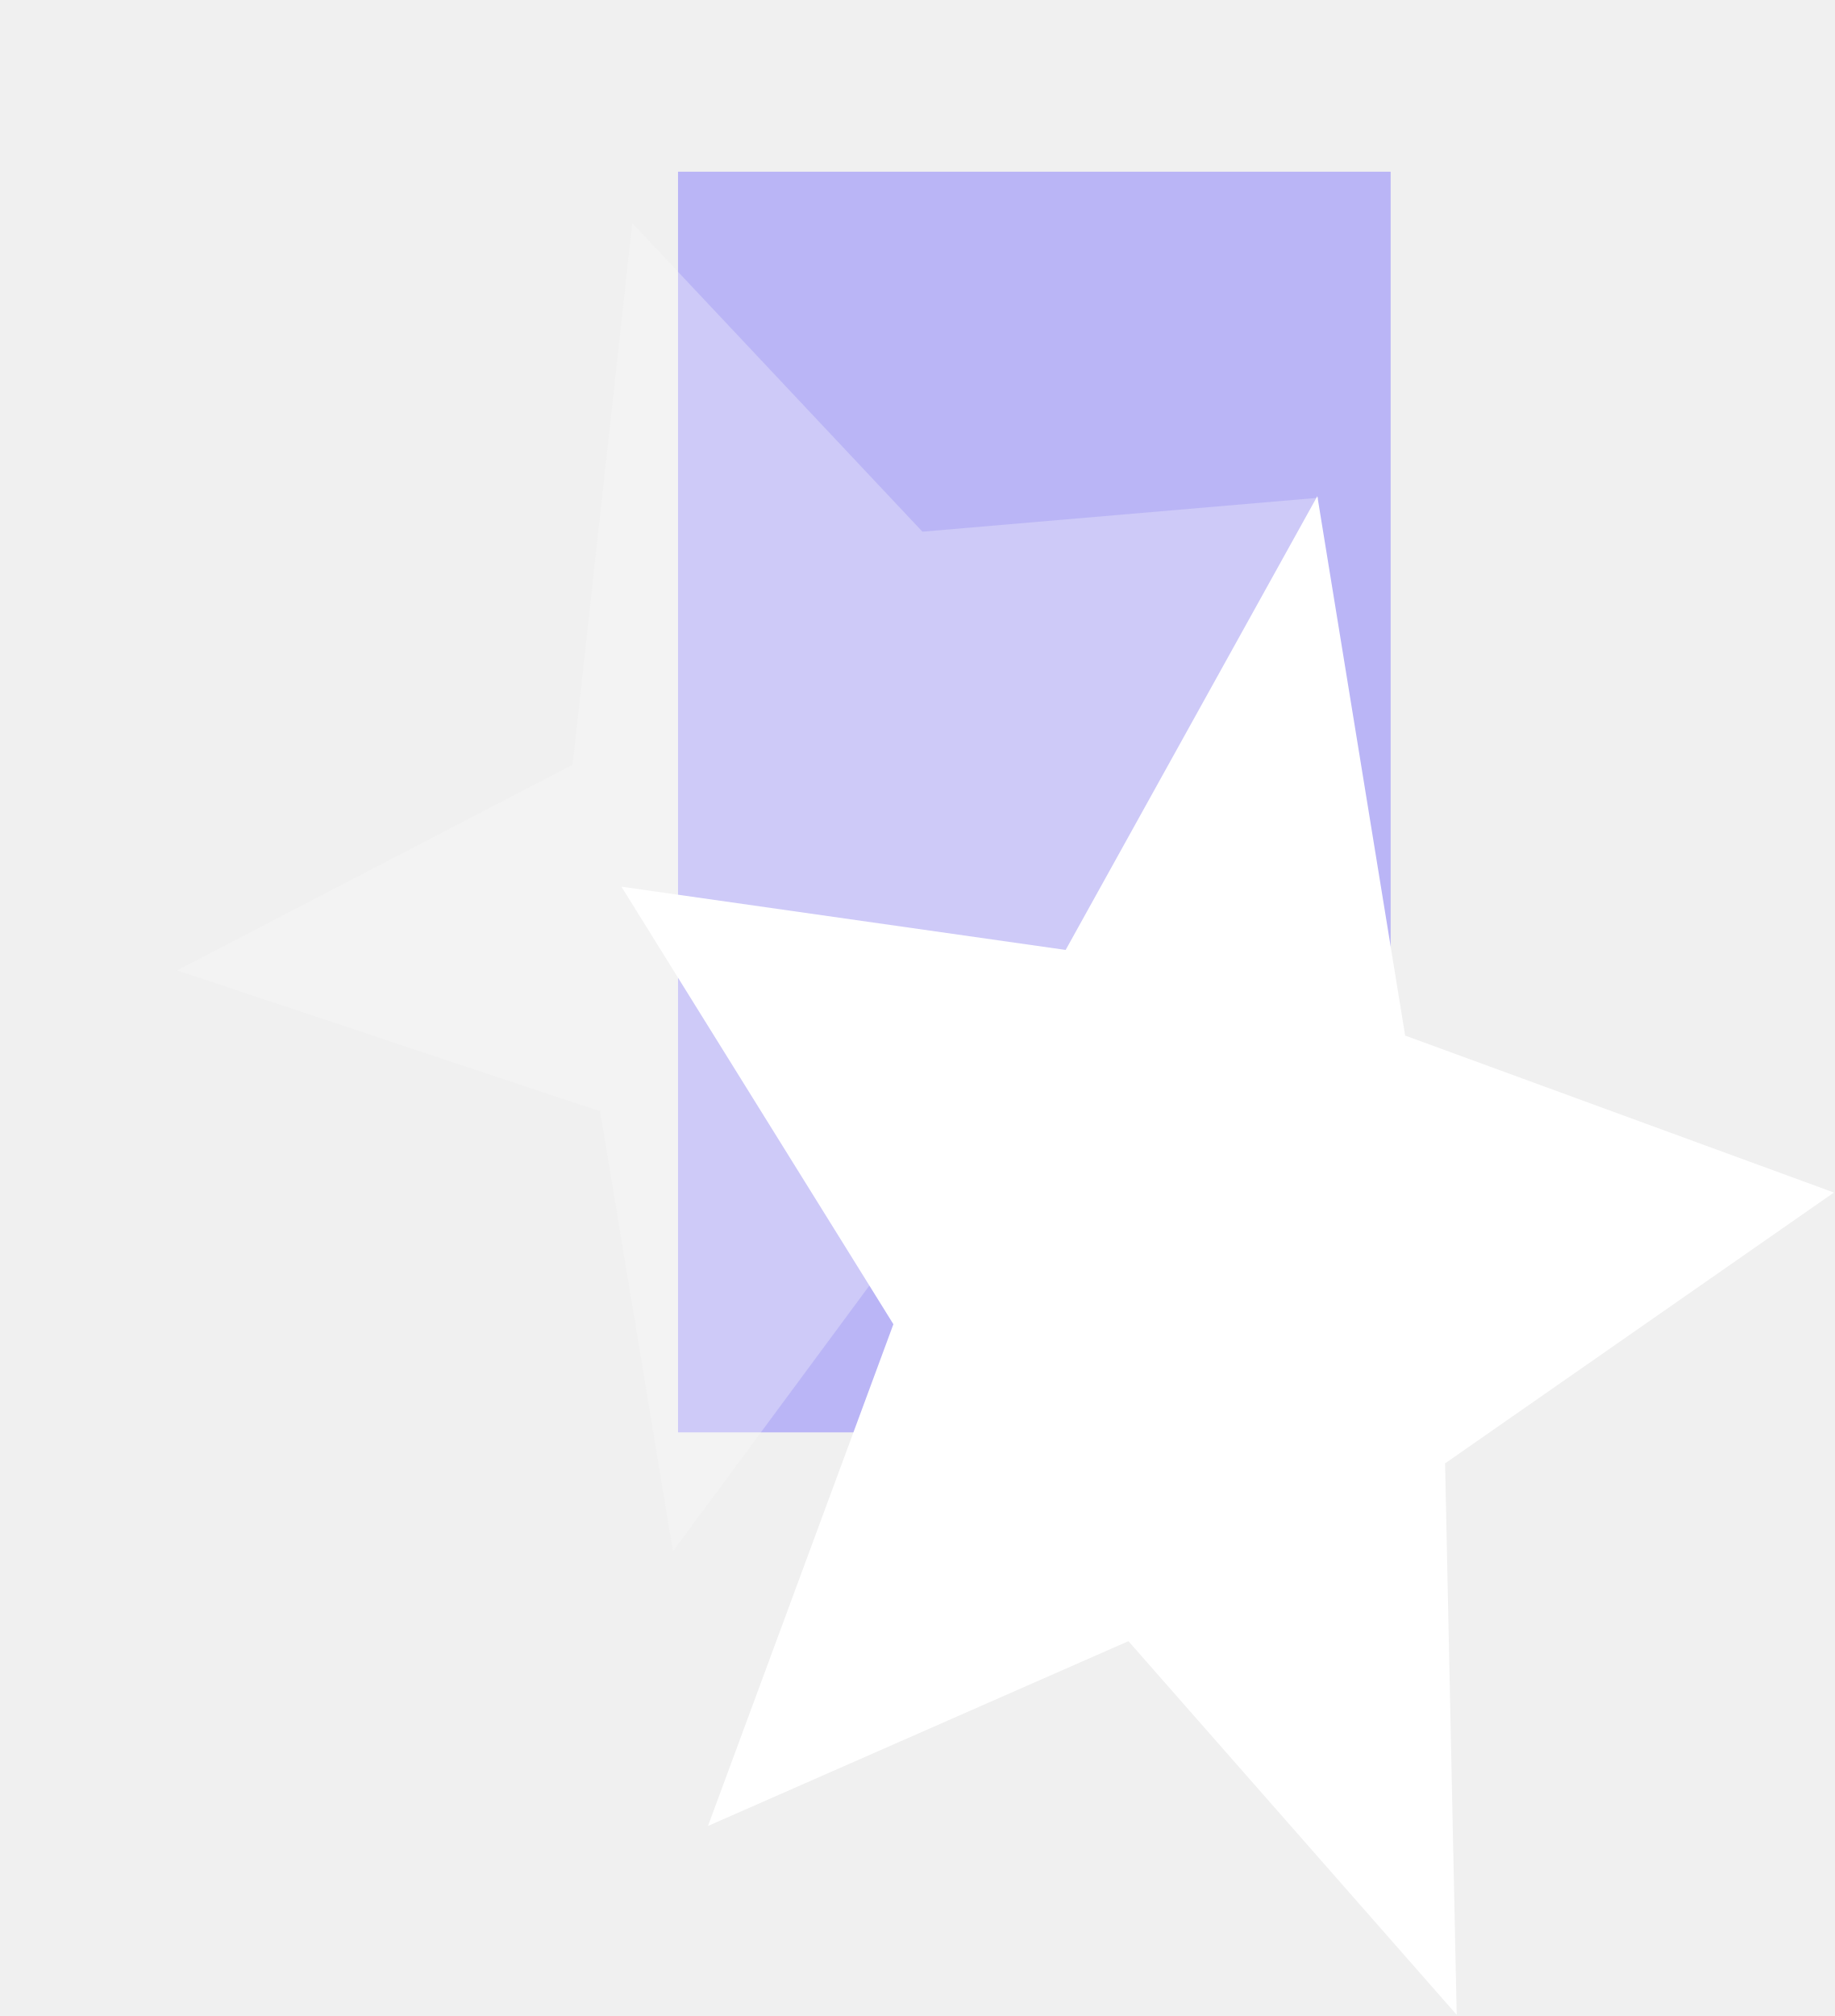
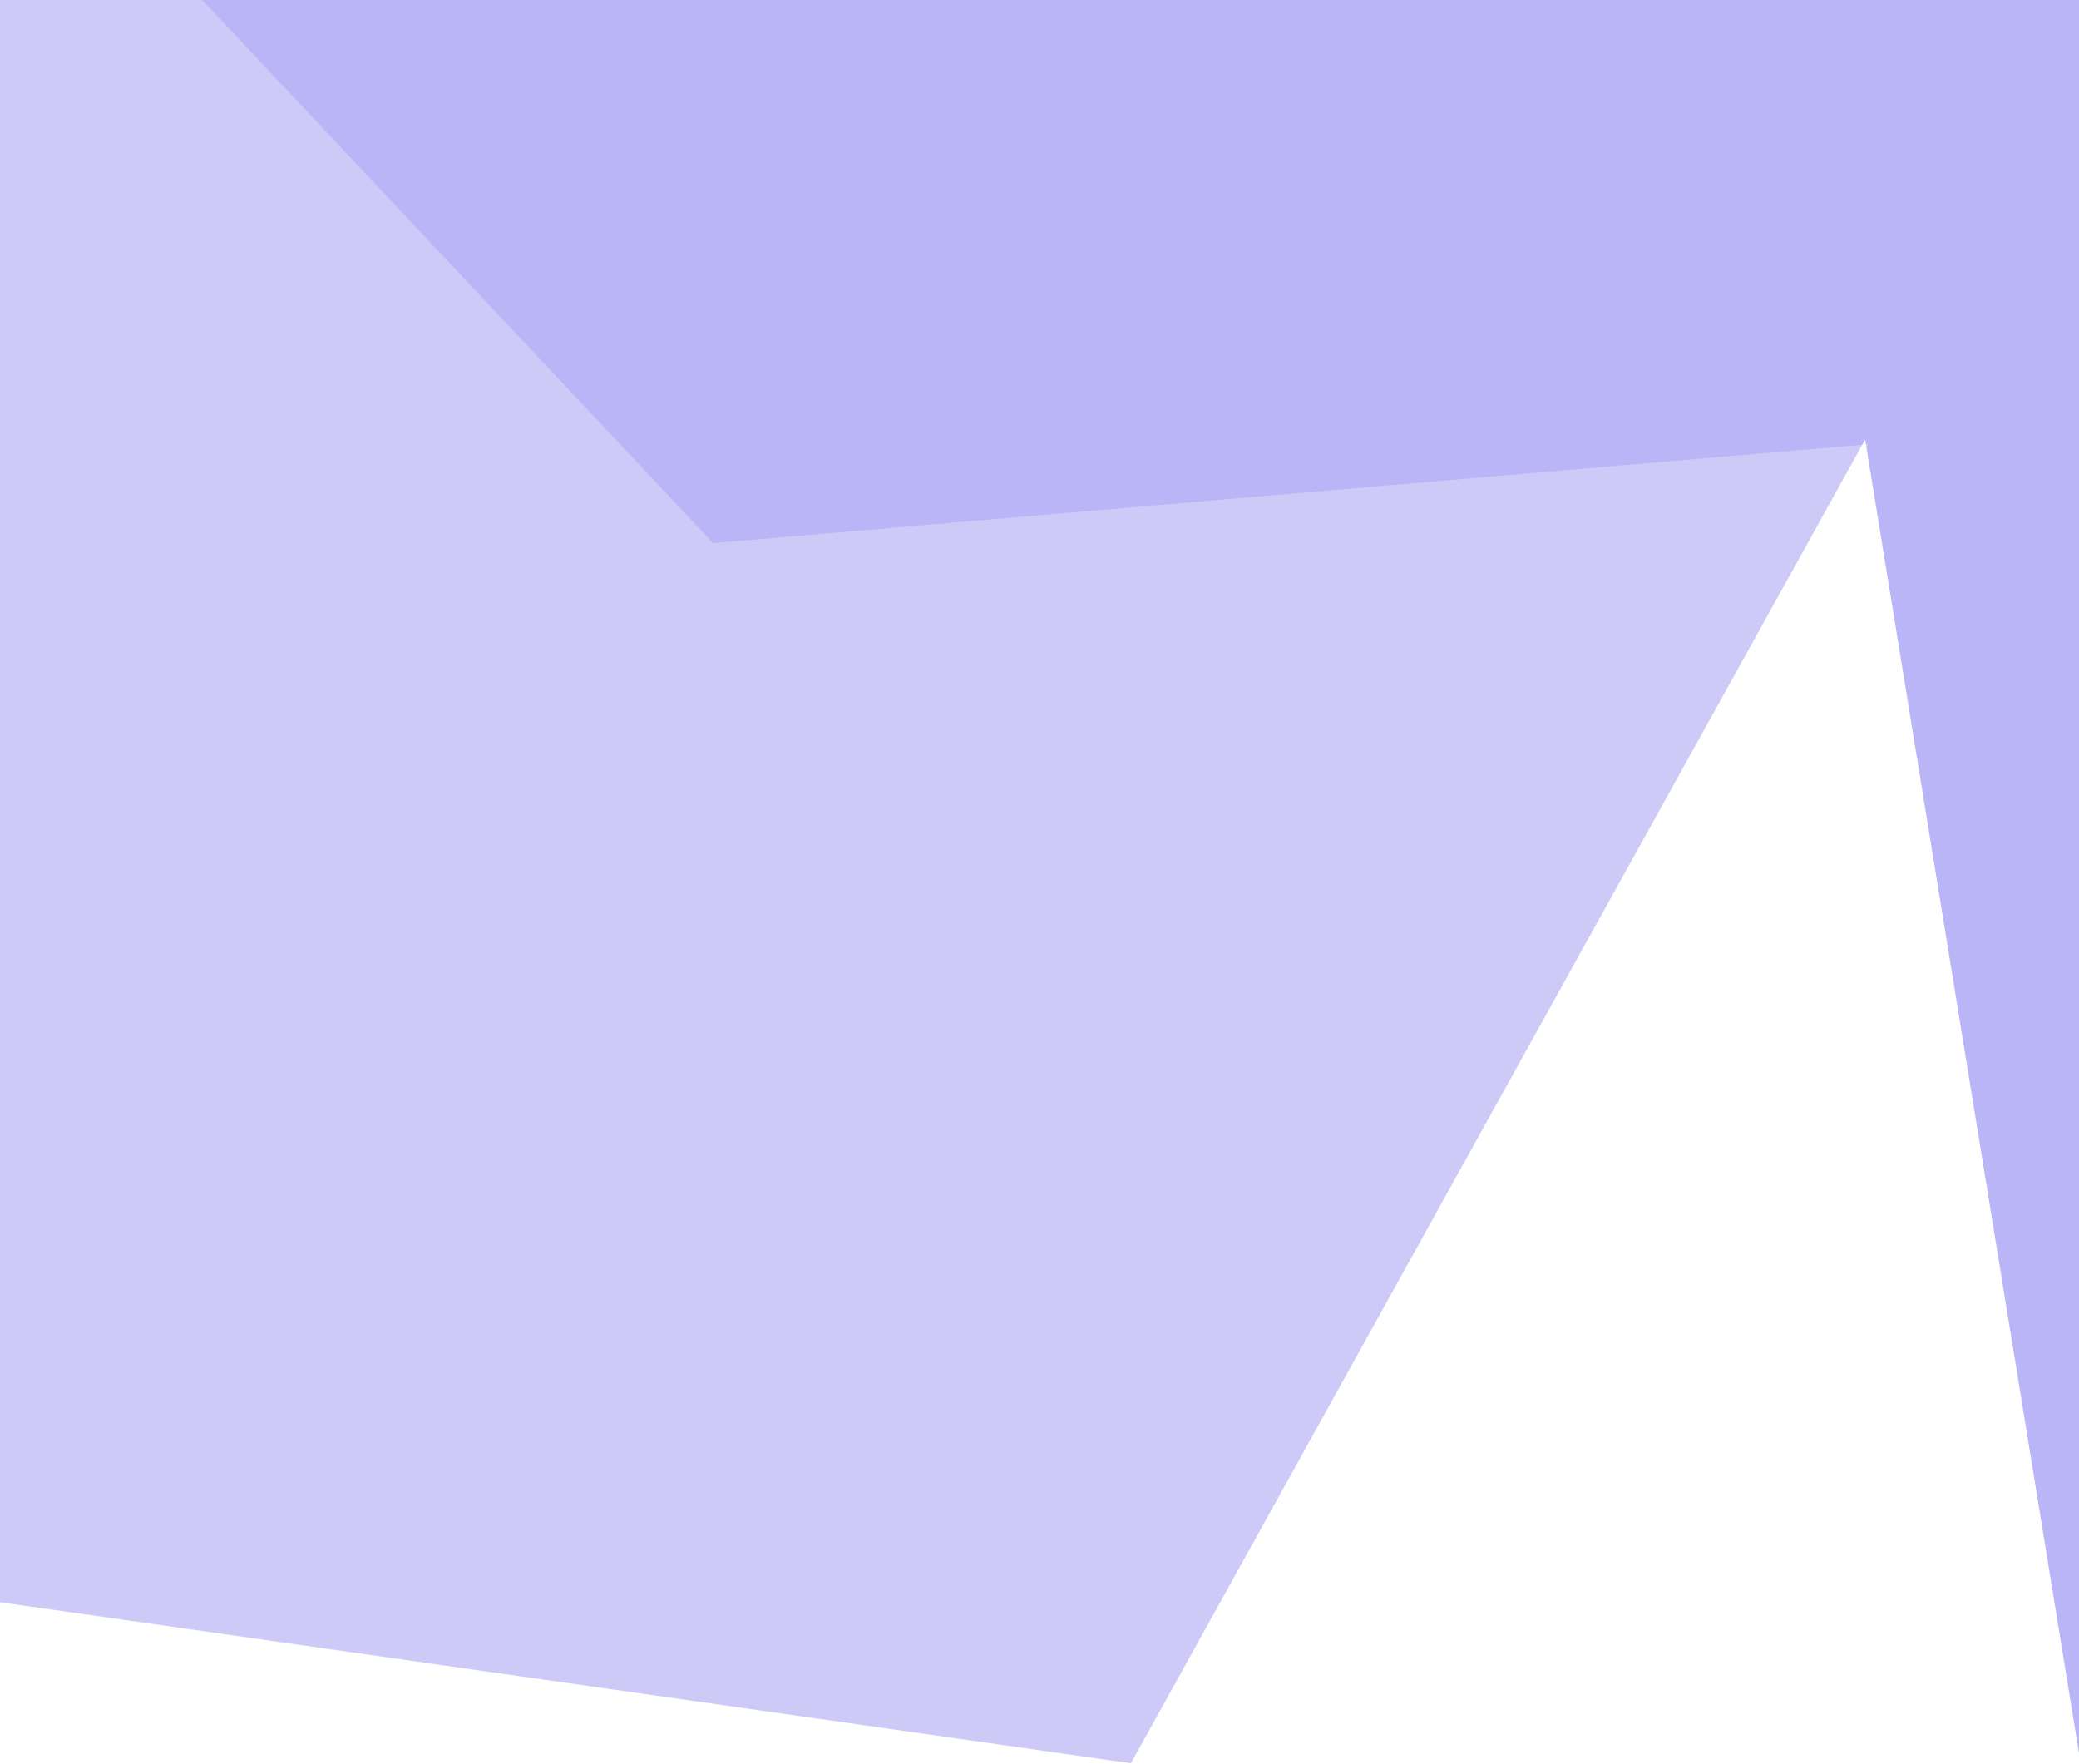
- <svg xmlns="http://www.w3.org/2000/svg" width="1035" height="1137" viewBox="0 0 1035 1137" fill="none">
+ <svg xmlns="http://www.w3.org/2000/svg" width="402" height="341" viewBox="382.466 194.841 402 341" fill="none">
  <rect x="382.466" y="96.841" width="402" height="711" fill="#BAB5F6" />
  <path opacity="0.3" d="M99.834 547.326L323.01 431.296L356.675 125.843L520.354 299.853L743.764 280.729L631.441 505.087L777.964 710.253L529.155 672.708L379.602 874.956L338.538 626.757L99.834 547.326Z" fill="#FAFAFA" />
  <path d="M792.649 584.054L1034.51 672.576L815.168 825.324L821.728 1136.33L636.542 925.593L399.379 1029.81L503.964 746.837L350.55 500.076L601.138 535.753L743.115 279.823L792.649 584.054Z" fill="white" />
</svg>
